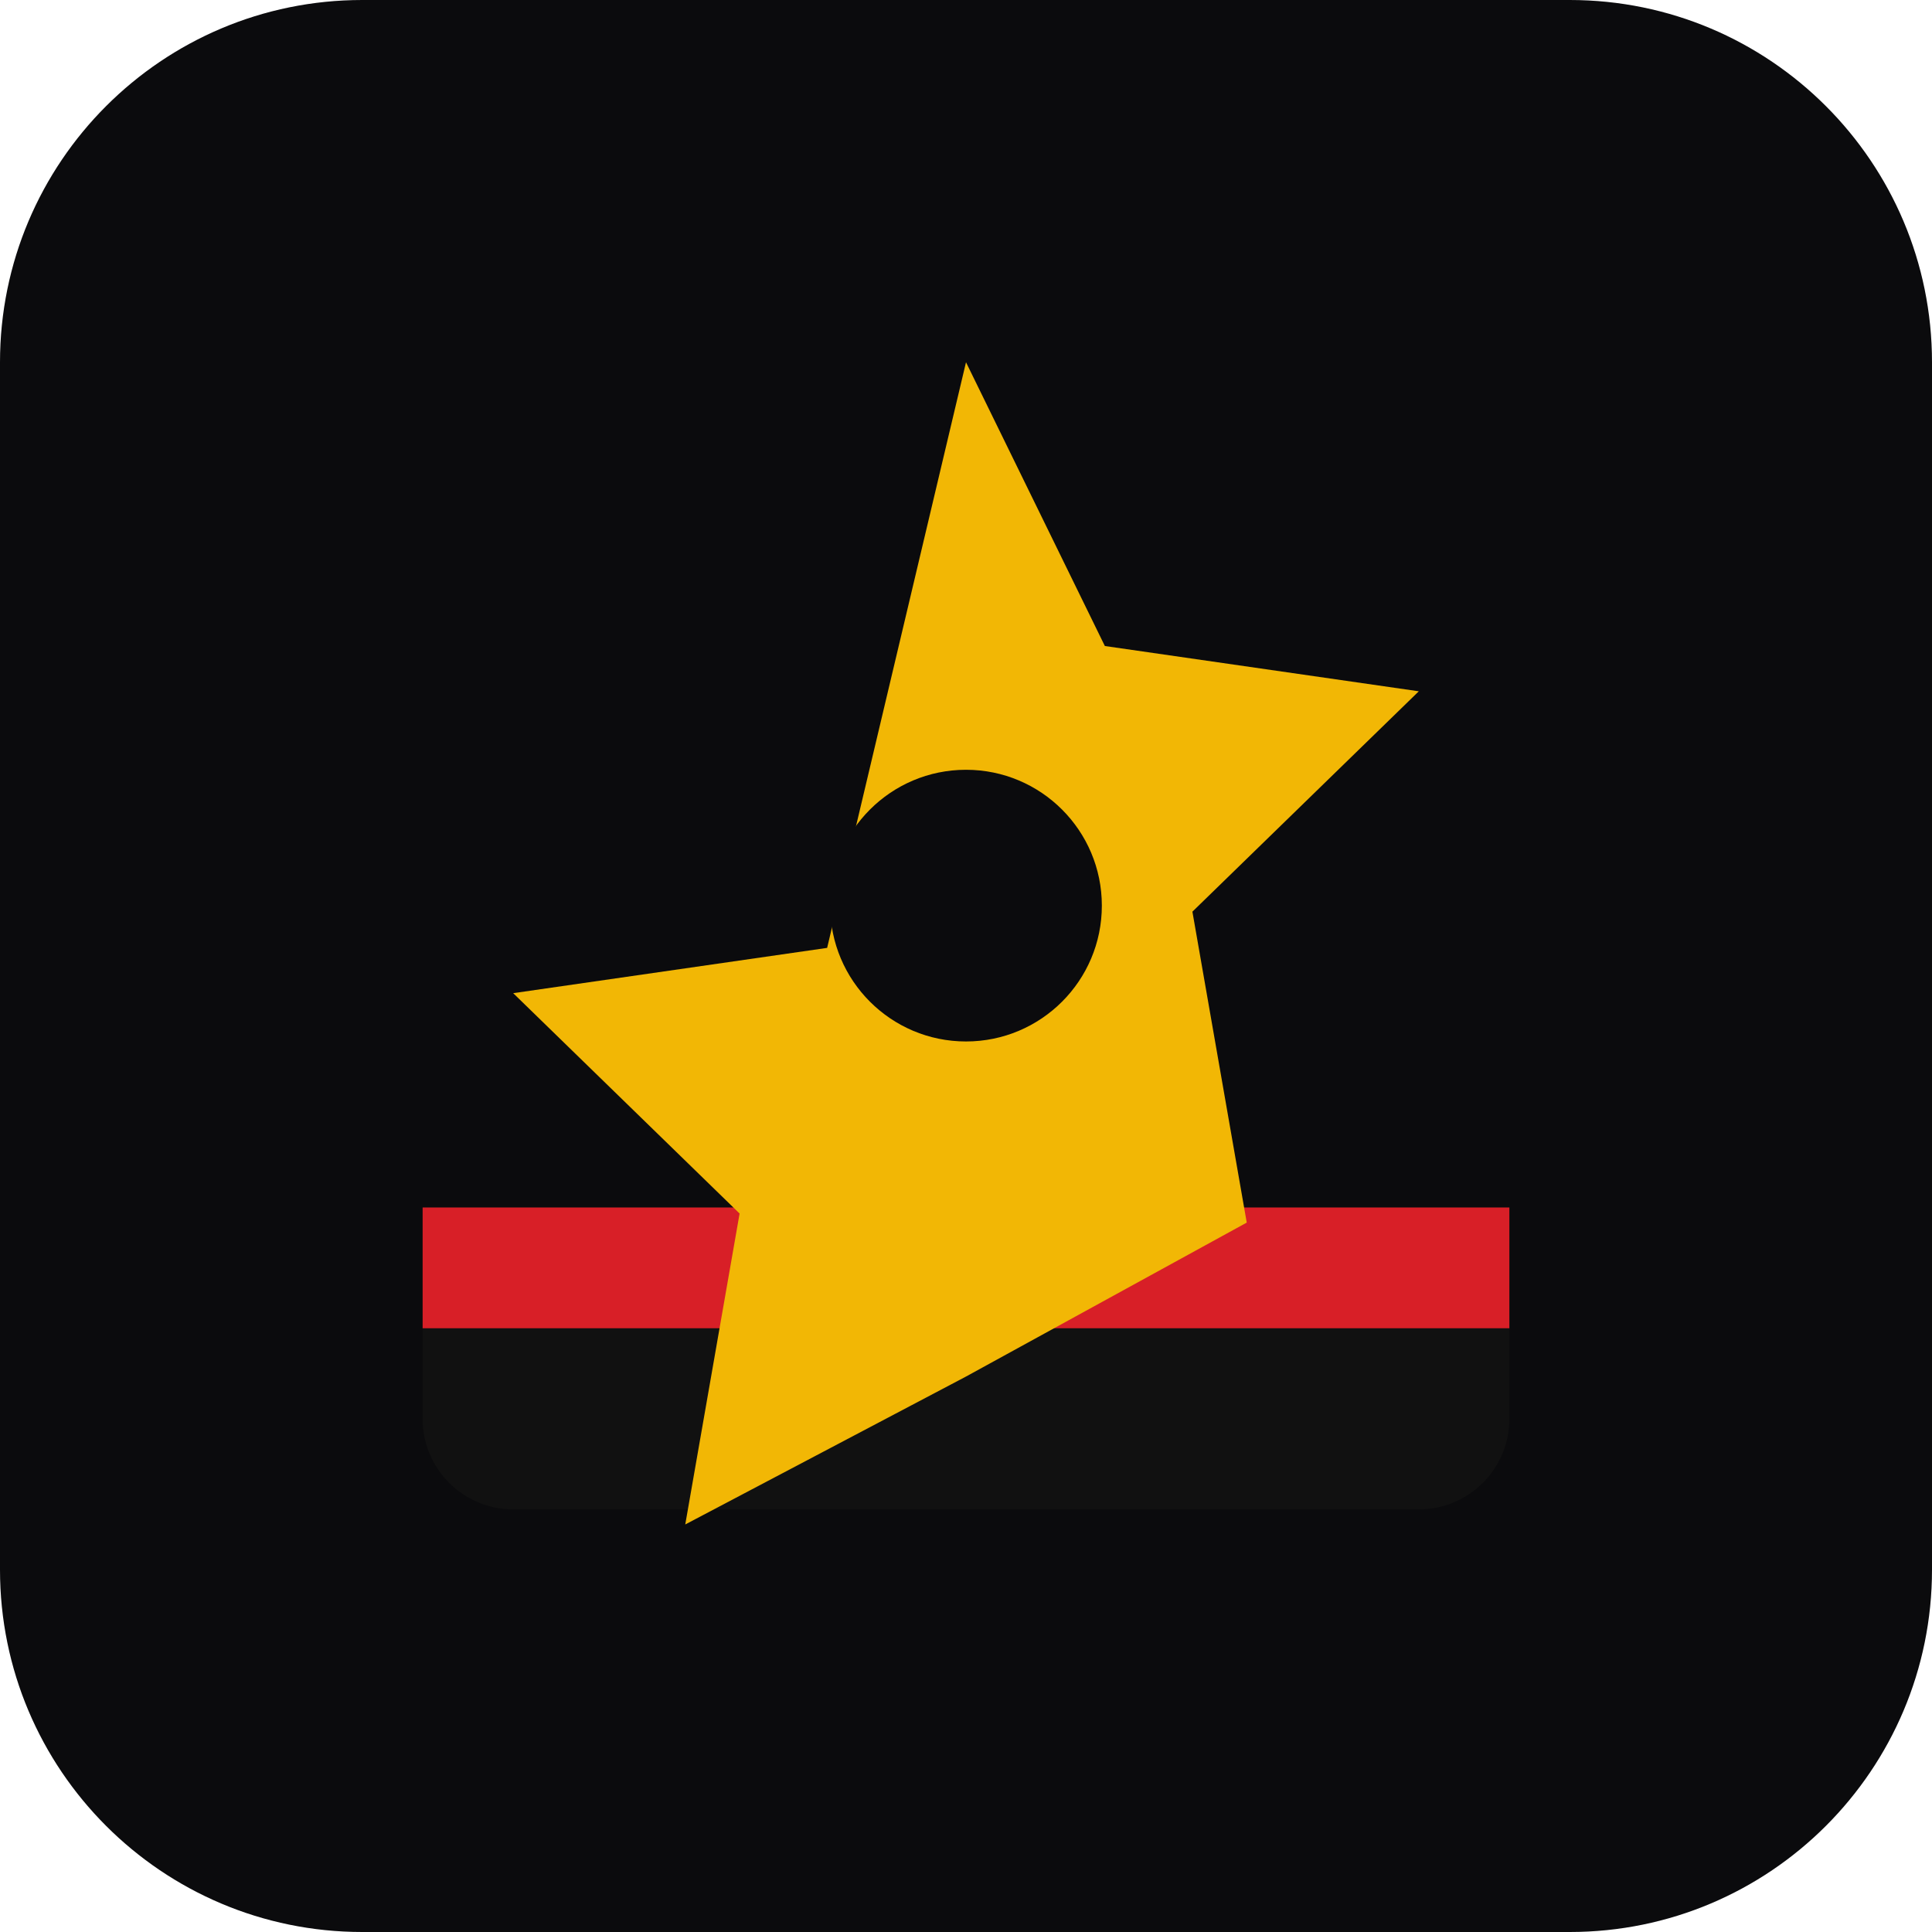
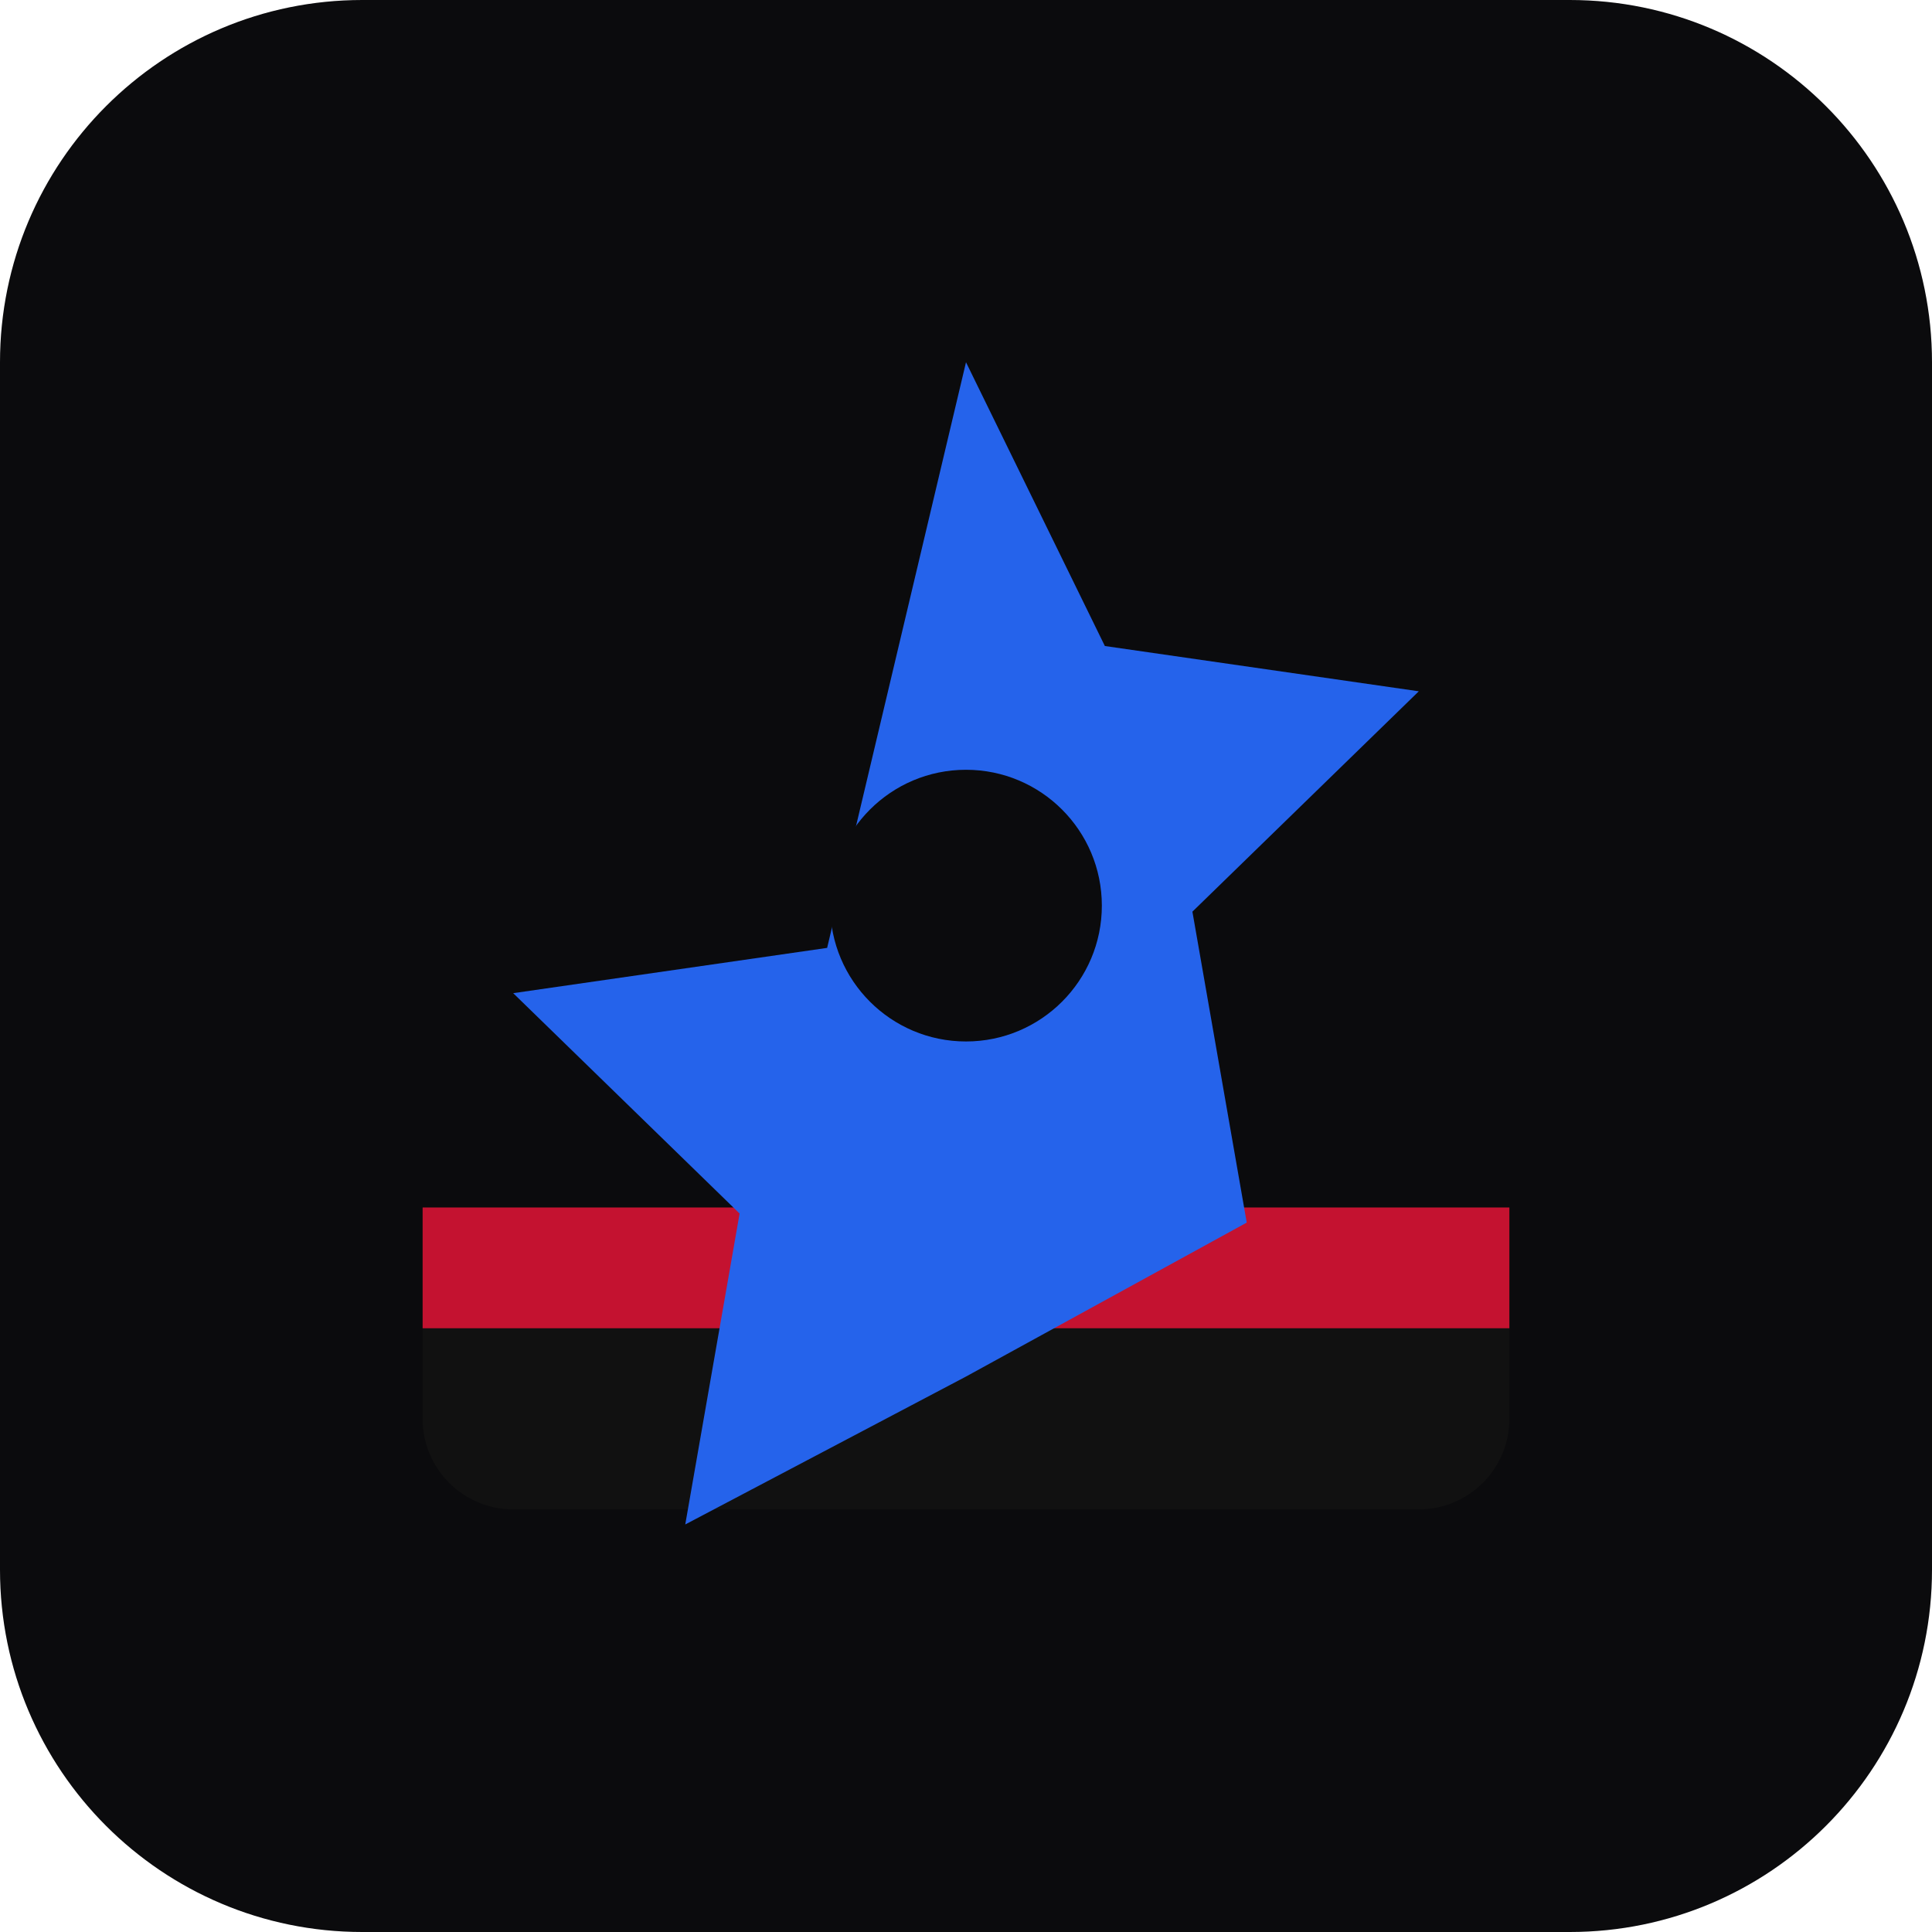
<svg xmlns="http://www.w3.org/2000/svg" viewBox="0 0 64 64" role="img" aria-label="United Black Belt Academy">
  <rect width="64" height="64" rx="12" fill="#0b0b0d" />
  <path d="M14 40h36v7a3 3 0 0 1-3 3H17a3 3 0 0 1-3-3z" fill="#111" />
-   <rect x="14" y="40" width="36" height="4" fill="#d81f27" />
-   <path d="M32 12l4.6 9.4 10.4 1.5-7.5 7.3 1.8 10.3L32 45.6 22.7 50.5 24.5 40.2 17 32.9l10.4-1.5z" fill="#f2b705" />
+   <rect x="14" y="40" width="36" height="4" fill="#c41230" />
+   <path d="M32 12l4.6 9.4 10.4 1.5-7.5 7.3 1.8 10.3L32 45.6 22.7 50.5 24.5 40.2 17 32.9l10.4-1.5z" fill="#2563eb" />
  <circle cx="32" cy="30" r="4.5" fill="#0b0b0d" />
</svg>
